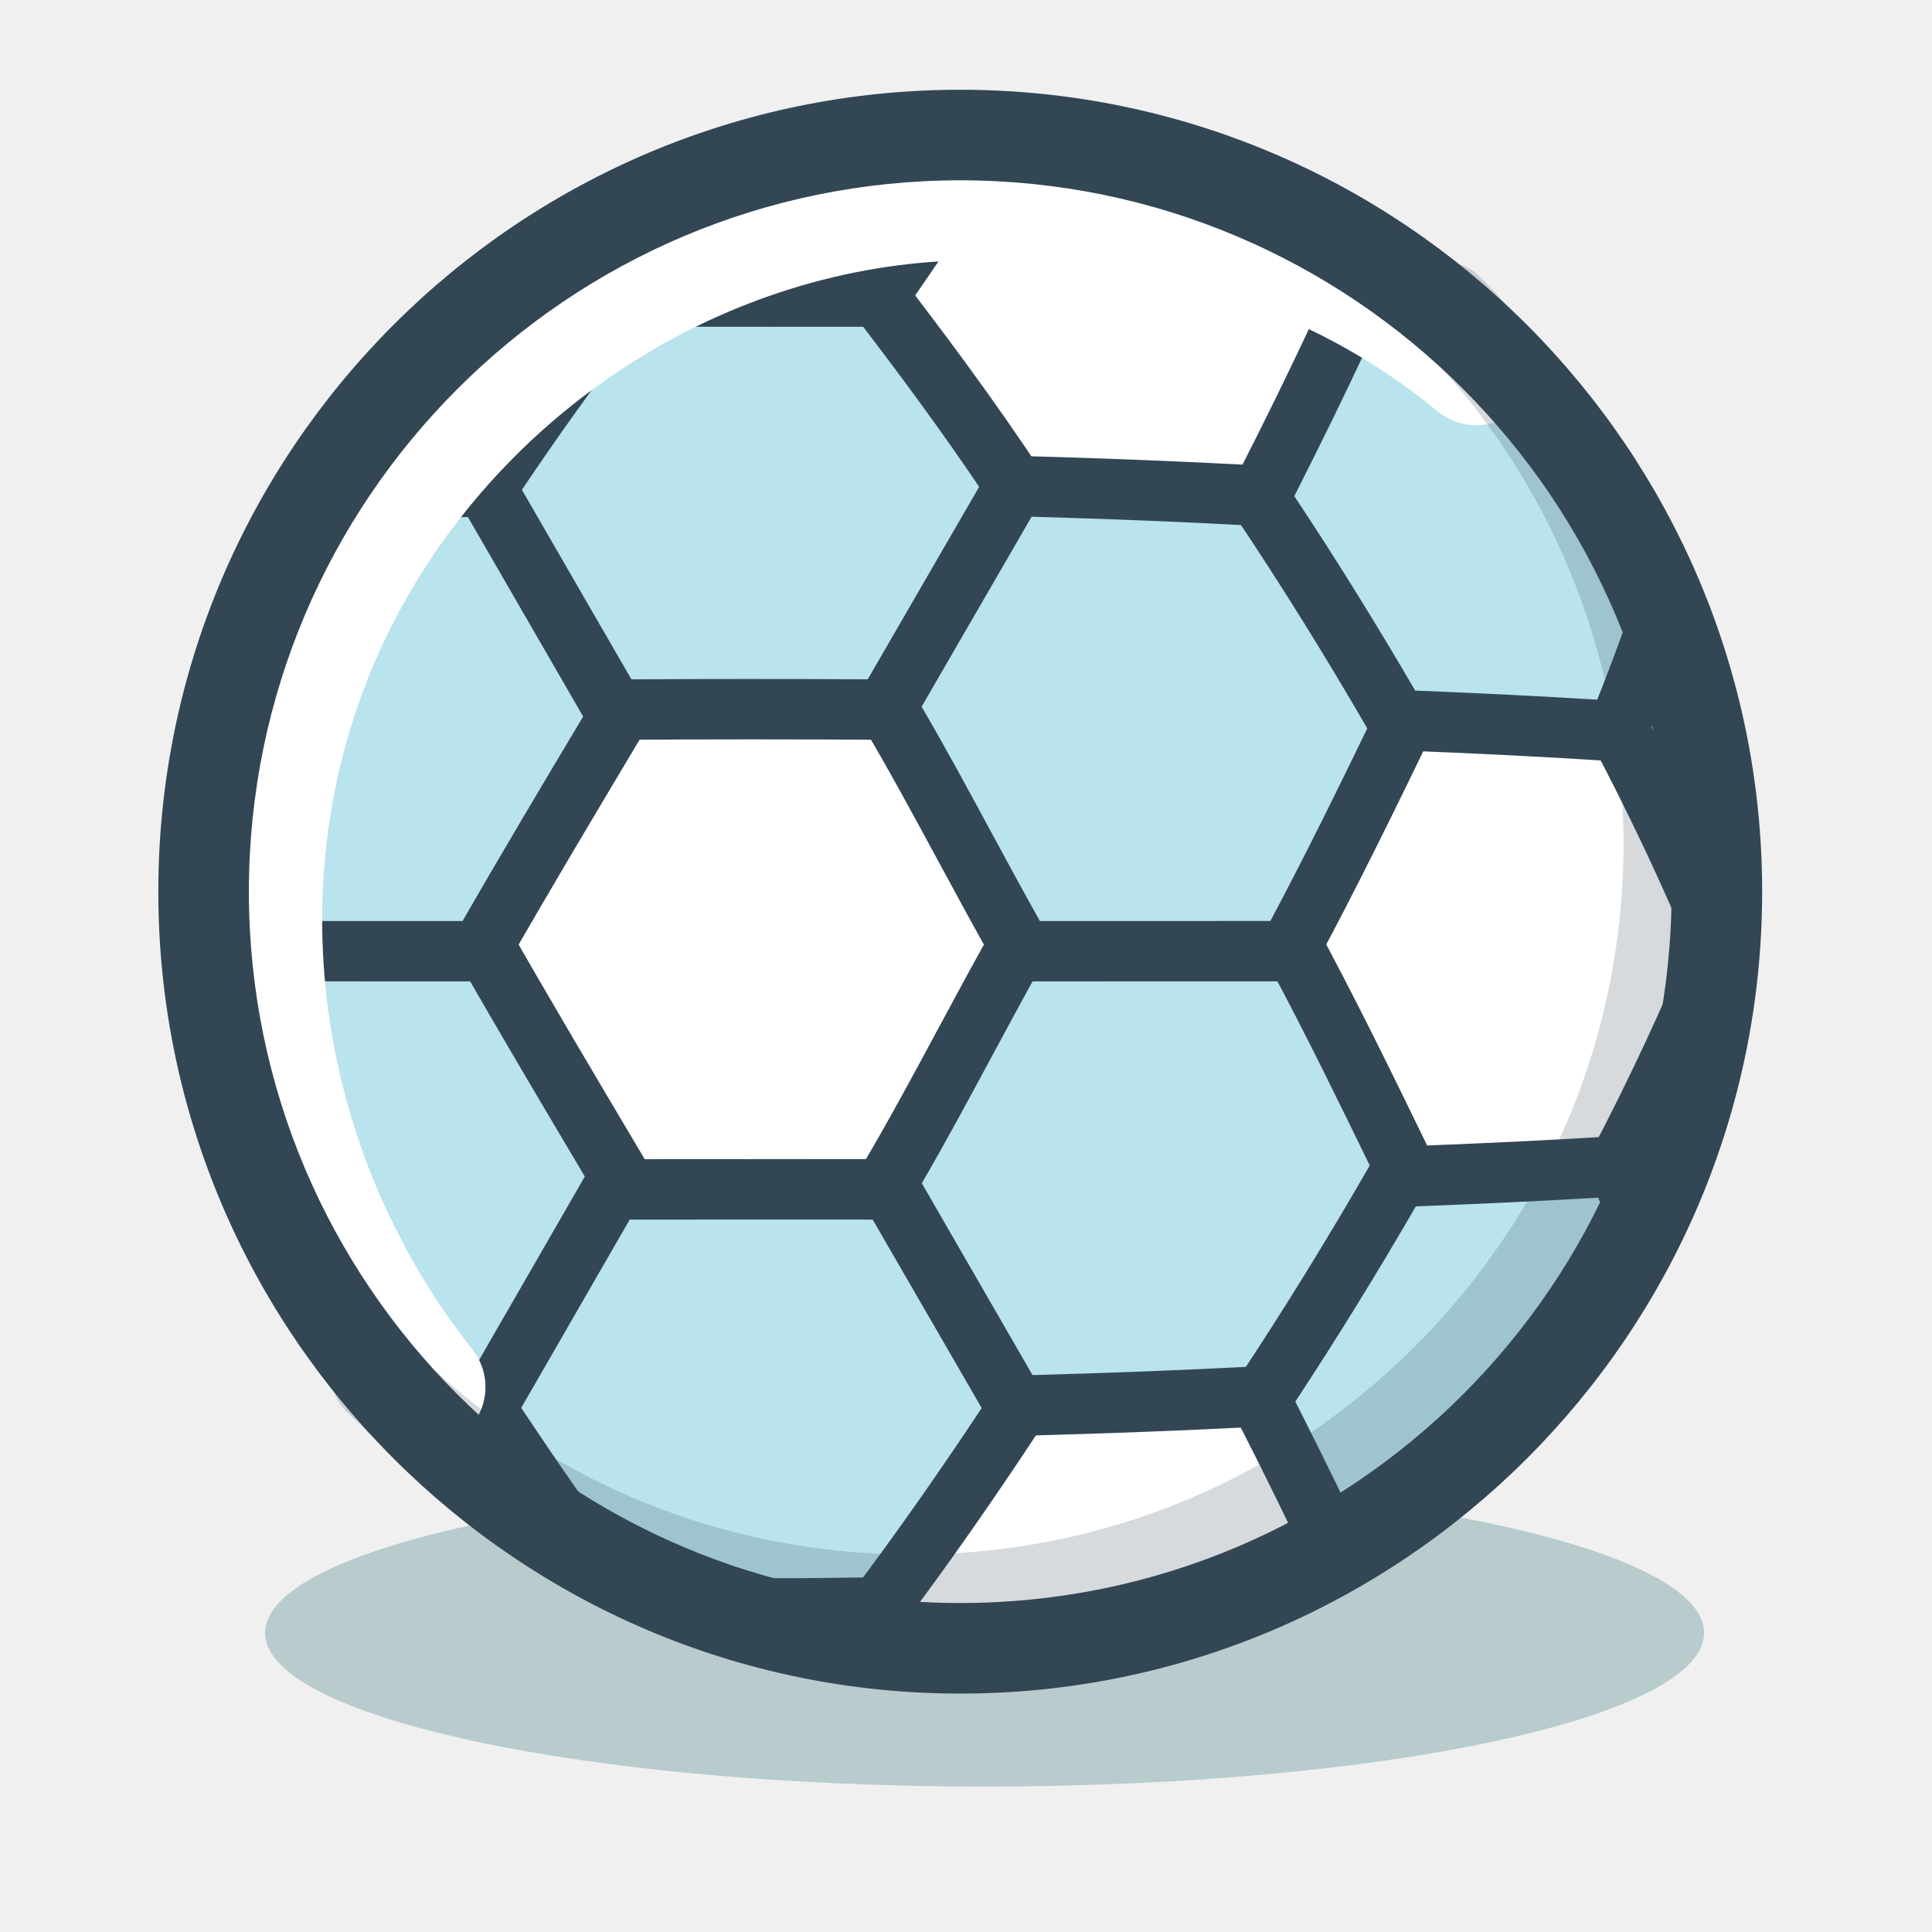
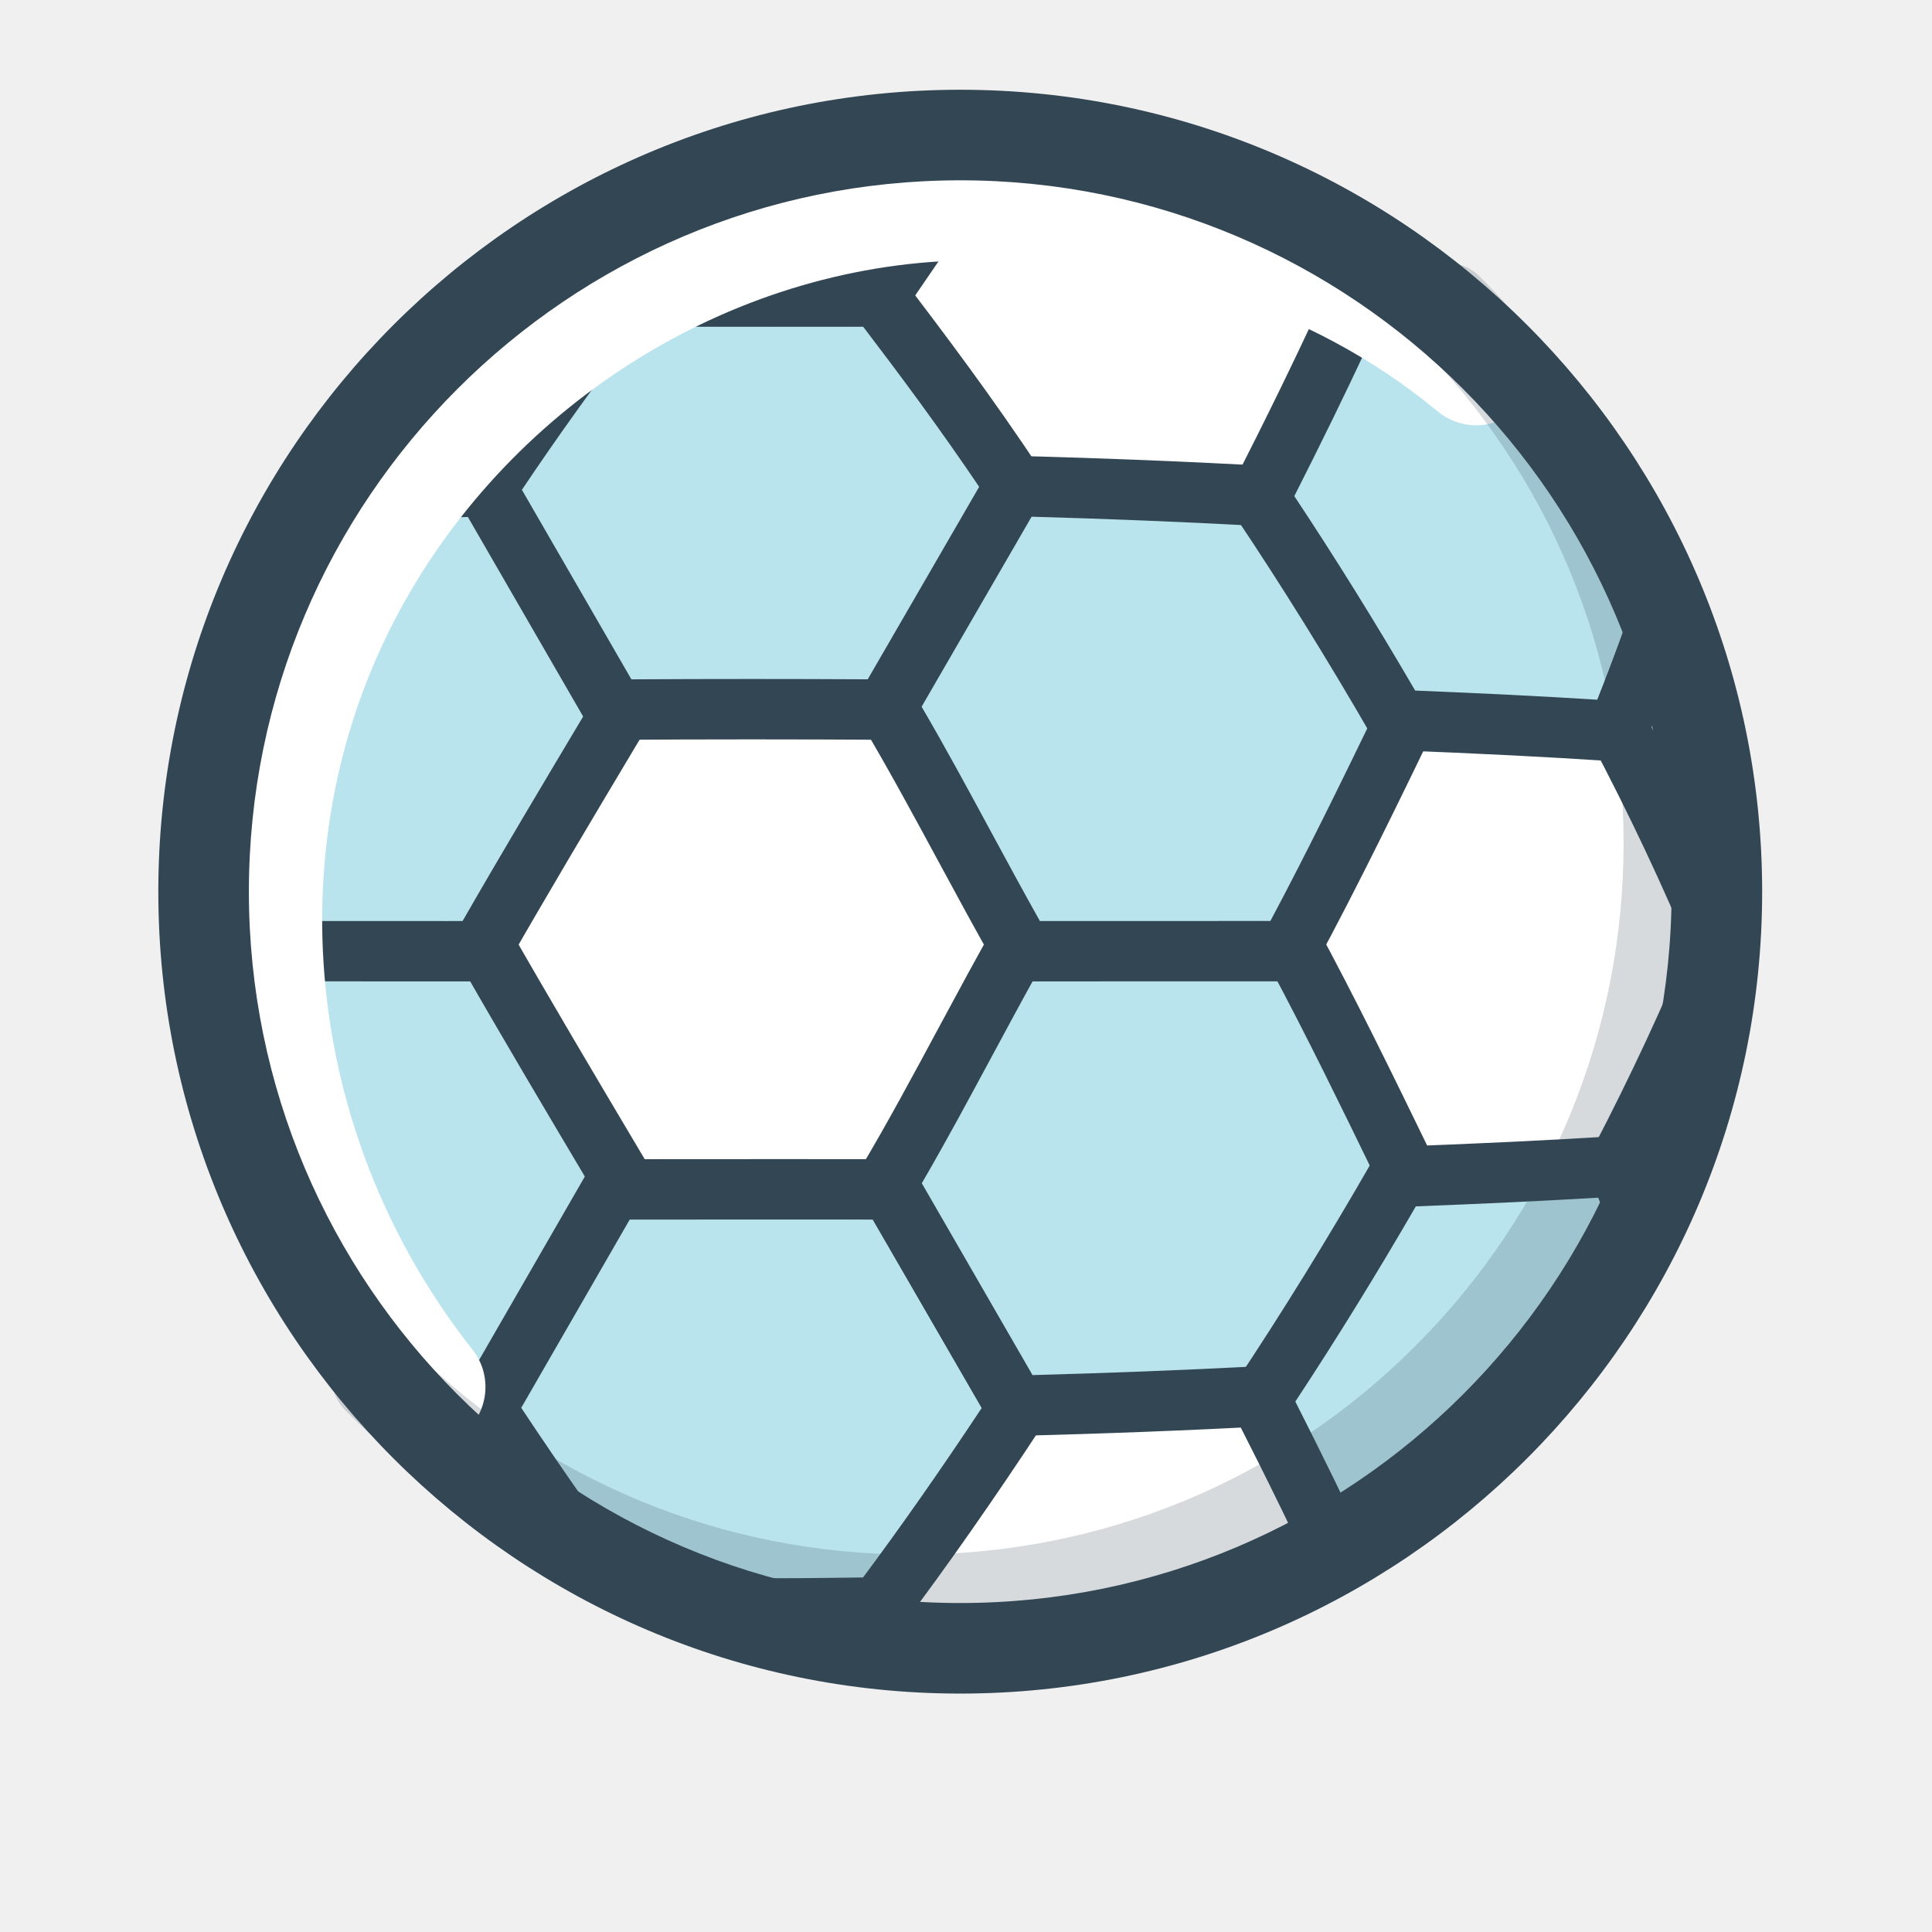
<svg xmlns="http://www.w3.org/2000/svg" xmlns:xlink="http://www.w3.org/1999/xlink" version="1.1" id="Слой_3" x="0px" y="0px" viewBox="0 0 128 128" enable-background="new 0 0 128 128" xml:space="preserve">
  <g>
-     <ellipse fill="#B8CBCD" cx="65.234" cy="108.179" rx="47.667" ry="10.186" />
    <circle fill="#FFFFFF" cx="63.178" cy="58.991" r="48" />
    <g>
      <defs>
        <path id="SVGID_1_" d="M114.726,56.565c1.449,27.092-20.727,49.714-48.285,50.316C39.489,108.68,12.89,86.549,13.491,55.846     c1.028-31.052,27.354-47.7,51.687-45.666C90.329,10.435,114.046,29.042,114.726,56.565z" />
      </defs>
      <clipPath id="SVGID_2_">
        <use xlink:href="#SVGID_1_" overflow="visible" />
      </clipPath>
    </g>
    <g>
      <defs>
        <path id="SVGID_3_" d="M114.726,56.565c1.449,27.092-20.727,49.714-48.285,50.316C39.489,108.68,12.89,86.549,13.491,55.846     c1.028-31.052,27.354-47.7,51.687-45.666C90.329,10.435,114.046,29.042,114.726,56.565z" />
      </defs>
      <clipPath id="SVGID_4_">
        <use xlink:href="#SVGID_3_" overflow="visible" />
      </clipPath>
      <path clip-path="url(#SVGID_4_)" fill="#B9E3ED" d="M-14.896,17.266c-0.043-2.269,0.089-4.189,0.188-5.952    c2.972-2.635,6.434-4.652,10.294-5.687C-0.899,5.466,2.662,5.318,6.26,5.188c-0.475,0.12-0.705,0.684-0.589,1.83    c-3.731,1.703-7.317,4.275-10.65,7.399C-8.678,15.26-12.013,16.209-14.896,17.266z" />
      <path clip-path="url(#SVGID_4_)" fill="#324654" d="M-14.896,19.266c-0.398,0-0.792-0.119-1.13-0.35    c-0.533-0.365-0.857-0.966-0.87-1.612c-0.039-2.096,0.065-3.913,0.157-5.517l0.033-0.585c0.03-0.533,0.271-1.031,0.67-1.385    c3.376-2.993,7.111-5.053,11.104-6.122c0.14-0.037,0.282-0.06,0.426-0.066c3.522-0.161,7.089-0.309,10.693-0.44    c0.999-0.049,1.907,0.703,2.052,1.716c0.095,0.657-0.143,1.292-0.594,1.726c0.003,0.054,0.008,0.115,0.016,0.186    c0.086,0.852-0.38,1.666-1.16,2.021c-3.366,1.537-6.768,3.905-10.112,7.039c-0.26,0.243-0.578,0.412-0.924,0.491    c-3.677,0.837-6.931,1.77-9.672,2.775C-14.431,19.226-14.664,19.266-14.896,19.266z M-12.76,12.274    c-0.04,0.711-0.08,1.434-0.107,2.189c2.103-0.666,4.418-1.294,6.919-1.875c2.212-2.034,4.46-3.768,6.722-5.187    C-0.86,7.47-2.485,7.541-4.101,7.614C-7.173,8.471-10.081,10.037-12.76,12.274z" />
      <path clip-path="url(#SVGID_4_)" fill="#B9E3ED" d="M-3.587,102.892c-3.132-4.025-6.046-8.408-8.658-12.916    c1.155-3.889,2.663-8.171,4.508-12.736c4.368,0.28,9.258,0.519,14.499,0.71c2.886,5.037,5.955,10.02,9.105,14.751    c-2.25,4.436-4.211,8.485-5.811,12.008C5.173,104.204,0.585,103.602-3.587,102.892z" />
      <path clip-path="url(#SVGID_4_)" fill="#324654" d="M10.058,106.708c-0.068,0-0.137-0.004-0.206-0.011    c-5.05-0.521-9.684-1.138-13.774-1.834c-0.492-0.084-0.936-0.349-1.242-0.743c-3.107-3.993-6.071-8.415-8.811-13.142    c-0.275-0.477-0.344-1.045-0.186-1.572c1.194-4.021,2.732-8.367,4.57-12.916c0.322-0.8,1.124-1.313,1.982-1.247    c4.314,0.277,9.174,0.515,14.444,0.707c0.691,0.025,1.318,0.405,1.662,1.005c2.907,5.075,5.947,10,9.035,14.637    c0.399,0.601,0.445,1.37,0.118,2.013c-2.251,4.439-4.193,8.453-5.773,11.931C11.551,106.255,10.835,106.708,10.058,106.708z     M-2.483,101.049c3.421,0.565,7.22,1.074,11.319,1.519c1.353-2.928,2.936-6.191,4.721-9.732c-2.72-4.128-5.398-8.468-7.977-12.929    c-4.308-0.164-8.331-0.359-11.998-0.581c-1.434,3.638-2.663,7.124-3.662,10.394C-7.694,93.768-5.144,97.573-2.483,101.049z" />
      <path clip-path="url(#SVGID_4_)" fill="#324654" d="M-7.737,77.239c-2.528-4.845-4.77-9.688-6.667-14.353    c1.914-4.674,4.176-9.519,6.718-14.357c4.365-0.296,9.251-0.542,14.487-0.746c2.338,4.822,4.951,9.903,7.748,15.066    c-2.809,5.167-5.435,10.259-7.787,15.1C1.52,77.758-3.369,77.519-7.737,77.239z" />
      <path clip-path="url(#SVGID_4_)" fill="#B9E3ED" d="M-7.684,48.474c-1.823-4.545-3.31-8.796-4.444-12.654    c2.629-4.491,5.56-8.846,8.708-12.832c4.164-0.716,8.742-1.324,13.609-1.832c1.579,3.474,3.519,7.476,5.752,11.878    c-3.158,4.703-6.237,9.667-9.138,14.692C1.569,47.93-3.316,48.177-7.684,48.474z" />
      <path clip-path="url(#SVGID_4_)" fill="#324654" d="M-7.685,50.474c-0.812,0-1.55-0.493-1.856-1.255    c-1.82-4.538-3.337-8.856-4.507-12.835c-0.155-0.529-0.086-1.099,0.193-1.575c2.757-4.71,5.739-9.104,8.864-13.061    c0.306-0.388,0.744-0.648,1.23-0.731c4.091-0.703,8.714-1.326,13.74-1.851c0.86-0.079,1.673,0.378,2.028,1.161    c1.561,3.432,3.483,7.402,5.715,11.801c0.328,0.646,0.281,1.419-0.123,2.02c-3.082,4.59-6.132,9.494-9.065,14.577    c-0.344,0.595-0.968,0.972-1.654,0.998c-5.399,0.211-10.254,0.462-14.43,0.745C-7.594,50.472-7.639,50.474-7.685,50.474z     M-9.962,36.084c0.977,3.228,2.185,6.683,3.6,10.298c3.575-0.228,7.596-0.433,11.986-0.611c2.601-4.464,5.288-8.787,8.005-12.877    c-1.763-3.495-3.324-6.713-4.658-9.597C4.888,23.745,1.098,24.26-2.323,24.83C-4.998,28.272-7.563,32.052-9.962,36.084z" />
      <path clip-path="url(#SVGID_4_)" fill="#B9E3ED" d="M-3.42,22.987c-1.02-3.271-1.684-6.055-2.035-8.348    c3.316-3.148,6.892-5.751,10.618-7.492C9,6.577,13.031,6.085,17.201,5.672c0.592,0.993,1.605,2.716,3.017,5.126    c-3.356,2.838-6.738,6.378-10.028,10.358C5.322,21.663,0.744,22.271-3.42,22.987z" />
      <path clip-path="url(#SVGID_4_)" fill="#324654" d="M-3.421,24.987c-0.861,0-1.645-0.558-1.908-1.404    c-1.016-3.255-1.723-6.162-2.103-8.641c-0.1-0.648,0.124-1.302,0.6-1.753c3.64-3.456,7.391-6.099,11.148-7.854    c0.175-0.082,0.361-0.139,0.553-0.167c3.82-0.567,7.903-1.068,12.135-1.487c0.768-0.076,1.519,0.3,1.915,0.967    c0.594,0.995,1.61,2.723,3.024,5.139c0.491,0.839,0.309,1.91-0.434,2.538c-3.14,2.655-6.43,6.055-9.778,10.104    c-0.333,0.403-0.813,0.66-1.333,0.715c-4.94,0.516-9.475,1.126-13.479,1.814C-3.195,24.977-3.309,24.987-3.421,24.987z     M-3.304,15.37c0.295,1.606,0.727,3.398,1.292,5.356c3.416-0.548,7.166-1.042,11.184-1.474c2.876-3.429,5.722-6.405,8.481-8.874    c-0.603-1.028-1.111-1.893-1.521-2.588C12.524,8.165,9.039,8.599,5.75,9.082C2.729,10.531-0.312,12.643-3.304,15.37z" />
      <path clip-path="url(#SVGID_4_)" fill="#B9E3ED" d="M15.941,92.489c-3.149-4.739-6.216-9.729-9.101-14.769    c2.361-4.85,5.381-10.414,8.19-15.582c5.327,0.002,10.761,0.007,16.776,0.004c3.004,5.281,6.444,11.056,9.525,16.243    c-2.978,5.152-5.854,10.133-8.523,14.752C27.017,92.996,21.349,92.78,15.941,92.489z" />
      <path clip-path="url(#SVGID_4_)" fill="#324654" d="M32.809,95.138c-0.017,0-0.032,0-0.049-0.001    c-5.879-0.144-11.574-0.362-16.927-0.65c-0.631-0.034-1.209-0.364-1.559-0.89c-3.118-4.693-6.203-9.7-9.17-14.883    c-0.329-0.574-0.352-1.273-0.063-1.869c2.429-4.987,5.512-10.658,8.232-15.661c0.35-0.645,1.024-1.045,1.757-1.045h0.001    l12.863,0.005l3.911-0.001h0.001c0.719,0,1.383,0.386,1.738,1.011c2.786,4.898,6.014,10.331,8.86,15.123l0.647,1.088    c0.369,0.622,0.374,1.396,0.012,2.022l-8.523,14.752C34.184,94.758,33.522,95.138,32.809,95.138z M17.054,90.545    c4.656,0.241,9.563,0.431,14.618,0.563l7.343-12.709l-0.048-0.08c-2.662-4.481-5.655-9.519-8.32-14.177l-2.751,0.001L16.22,64.14    c-2.378,4.377-4.974,9.179-7.114,13.507C11.688,82.119,14.357,86.45,17.054,90.545z" />
      <path clip-path="url(#SVGID_4_)" fill="#B9E3ED" d="M15.031,63.019C12.24,57.857,9.24,52.367,6.906,47.549    c2.904-5.023,5.984-9.985,9.145-14.682c5.391-0.302,11.041-0.524,16.814-0.671c2.649,4.566,5.514,9.507,8.481,14.634    c-3.081,5.166-6.525,10.906-9.538,16.19C25.791,63.023,20.638,63.013,15.031,63.019z" />
      <path clip-path="url(#SVGID_4_)" fill="#324654" d="M29.591,65.021l-10.42-0.004l-4.138,0.002h-0.002    c-0.734,0-1.41-0.402-1.76-1.049l-0.792-1.464c-2.575-4.759-5.239-9.681-7.373-14.086c-0.289-0.598-0.264-1.299,0.068-1.873    c2.998-5.185,6.099-10.163,9.217-14.797c0.35-0.52,0.922-0.846,1.548-0.881c5.283-0.296,10.961-0.523,16.875-0.673    c0.732-0.029,1.414,0.363,1.78,0.995c2.65,4.567,5.515,9.509,8.482,14.636c0.363,0.628,0.357,1.403-0.014,2.026l-1.068,1.79    c-2.847,4.77-5.791,9.702-8.45,14.366c-0.355,0.624-1.019,1.01-1.736,1.01L29.591,65.021z M19.171,61.018l10.42,0.004l1.057-0.001    c2.522-4.395,5.26-8.98,7.913-13.426l0.466-0.78c-2.537-4.383-4.992-8.617-7.295-12.588c-5.08,0.14-9.972,0.335-14.574,0.583    c-2.697,4.046-5.378,8.351-7.985,12.82c2.014,4.081,4.457,8.596,6.826,12.973l0.225,0.416L19.171,61.018z" />
      <path clip-path="url(#SVGID_4_)" fill="#B9E3ED" d="M41.399,106.489c-2.978-3.938-6.087-8.394-9.215-13.146    c2.652-4.604,5.41-9.396,8.38-14.542c6.142-0.007,12.269-0.008,18.41-0.003c2.97,5.149,5.76,9.944,8.418,14.551    c-3.125,4.755-6.232,9.21-9.203,13.146C52.611,106.594,46.976,106.591,41.399,106.489z" />
      <path clip-path="url(#SVGID_4_)" fill="#324654" d="M49.978,108.567c-2.861,0-5.761-0.026-8.615-0.078    c-0.614-0.012-1.188-0.304-1.559-0.794c-2.911-3.851-6.036-8.31-9.29-13.253c-0.415-0.632-0.439-1.443-0.063-2.098l2.345-4.07    c1.931-3.353,3.931-6.824,6.036-10.474c0.357-0.618,1.017-0.999,1.73-1c3.584-0.004,7.163-0.006,10.743-0.006l7.671,0.003    c0.714,0.001,1.374,0.382,1.73,1.001c1.563,2.71,3.077,5.323,4.548,7.861c1.323,2.284,2.611,4.508,3.87,6.688    c0.378,0.655,0.354,1.467-0.062,2.099c-3.236,4.925-6.358,9.384-9.277,13.253c-0.371,0.49-0.946,0.784-1.561,0.795    C55.505,108.543,52.729,108.567,49.978,108.567z M42.411,104.506c4.913,0.08,9.889,0.082,14.767,0.006    c2.493-3.341,5.133-7.111,7.865-11.233c-1.062-1.836-2.143-3.703-3.249-5.612c-1.29-2.228-2.613-4.512-3.975-6.868l-6.514-0.003    c-3.194,0-6.389,0.001-9.586,0.005c-1.895,3.284-3.704,6.427-5.458,9.471l-1.728,3C37.279,97.407,39.923,101.179,42.411,104.506z" />
      <path clip-path="url(#SVGID_4_)" fill="#B9E3ED" d="M40.681,47.016c-2.963-5.129-5.817-10.071-8.457-14.64    c3.128-4.72,6.151-8.862,9.122-12.744c5.313,0.008,11.509,0.01,16.822,0.003c2.967,3.883,6.061,8.013,9.188,12.733    c-2.646,4.572-5.505,9.517-8.47,14.646C52.838,46.976,46.726,46.975,40.681,47.016z" />
      <path clip-path="url(#SVGID_4_)" fill="#324654" d="M40.681,49.016c-0.714,0-1.374-0.381-1.731-1l-8.457-14.639    c-0.38-0.657-0.355-1.473,0.064-2.105c2.807-4.235,5.731-8.32,9.201-12.856c0.378-0.494,0.965-0.784,1.588-0.784    c0.001,0,0.002,0,0.003,0c3.091,0.005,6.48,0.007,9.821,0.007l6.995-0.004c0.001,0,0.002,0,0.003,0    c0.623,0,1.211,0.29,1.589,0.786c2.758,3.608,5.975,7.874,9.266,12.843c0.42,0.633,0.444,1.449,0.064,2.106l-8.47,14.645    c-0.357,0.618-1.018,0.999-1.731,0.999c-0.004,0-0.009,0-0.013,0c-6.039-0.038-12.142-0.04-18.179,0.002    C40.689,49.016,40.685,49.016,40.681,49.016z M34.577,32.452l7.254,12.556c5.287-0.031,10.616-0.03,15.905-0.001l7.265-12.563    c-2.75-4.084-5.441-7.684-7.822-10.809l-6.009,0.003c-2.989,0-6.017-0.002-8.835-0.006C39.458,25.418,36.961,28.9,34.577,32.452z" />
      <path clip-path="url(#SVGID_4_)" fill="#B9E3ED" d="M41.346,19.632c-2.584-3.779-4.844-7.284-6.835-9.777    c3.043-2.712,5.939-4.677,8.542-5.658C47.561,4.11,52.1,4.107,56.609,4.19c2.588,0.979,5.469,2.939,8.504,5.649    c-2.006,2.495-4.351,6.014-6.945,9.796C52.853,19.642,46.66,19.64,41.346,19.632z" />
      <path clip-path="url(#SVGID_4_)" fill="#324654" d="M51.169,21.639c-3.342,0-6.732-0.002-9.826-0.007    c-0.659-0.001-1.276-0.327-1.648-0.871c-0.652-0.955-1.284-1.892-1.896-2.8c-1.754-2.6-3.41-5.056-4.85-6.858    c-0.663-0.83-0.561-2.034,0.232-2.741c3.33-2.967,6.414-4.998,9.167-6.036c0.214-0.081,0.44-0.124,0.668-0.129    c4.534-0.085,9.098-0.088,13.632-0.006c0.229,0.005,0.456,0.048,0.67,0.129c2.737,1.035,5.809,3.063,9.129,6.027    c0.794,0.709,0.894,1.916,0.227,2.745c-1.638,2.037-3.578,4.879-5.633,7.888l-1.222,1.786c-0.372,0.543-0.988,0.868-1.646,0.869    L51.169,21.639z M42.404,17.633c2.799,0.004,5.801,0.006,8.765,0.006l5.943-0.003l0.624-0.912    c1.636-2.396,3.201-4.688,4.634-6.605c-2.261-1.867-4.326-3.187-6.156-3.935c-4.248-0.074-8.518-0.072-12.766,0.006    c-1.848,0.751-3.927,2.077-6.202,3.952c1.216,1.651,2.514,3.575,3.868,5.583C41.534,16.348,41.965,16.985,42.404,17.633z" />
      <path clip-path="url(#SVGID_4_)" fill="#B9E3ED" d="M67.269,93.132c-2.666-4.618-5.54-9.597-8.512-14.748    c3.082-5.188,5.97-10.961,8.971-16.241c6.008,0.004,12.037-0.007,17.636-0.003c2.808,5.166,5.492,10.726,7.85,15.572    c-2.882,5.036-5.943,10.026-9.091,14.767C78.721,92.769,73.059,92.989,67.269,93.132z" />
      <path clip-path="url(#SVGID_4_)" fill="#324654" d="M67.269,95.132c-0.714,0-1.374-0.38-1.732-1l1.732-1l-1.733,0.998    l-8.511-14.747c-0.361-0.626-0.357-1.398,0.013-2.021c1.746-2.94,3.466-6.136,5.128-9.227c1.245-2.315,2.532-4.709,3.823-6.981    c0.356-0.625,1.02-1.012,1.739-1.012h0.001l2.855,0.001l12.087-0.005l2.693,0.001c0.732,0.001,1.406,0.401,1.756,1.045    c2.666,4.905,5.222,10.162,7.477,14.8l0.415,0.853c0.289,0.595,0.266,1.294-0.063,1.868c-2.978,5.202-6.06,10.208-9.161,14.88    c-0.35,0.526-0.928,0.856-1.559,0.891c-5.427,0.292-11.116,0.513-16.912,0.655C67.303,95.132,67.286,95.132,67.269,95.132z     M61.072,78.393l7.335,12.71c4.99-0.133,9.893-0.323,14.604-0.568c2.684-4.08,5.351-8.411,7.941-12.9    c-2.064-4.244-4.379-9.004-6.782-13.494l-1.498-0.001l-12.087,0.005l-1.688-0.001c-1.079,1.929-2.158,3.937-3.208,5.888    C64.193,72.81,62.653,75.675,61.072,78.393z" />
      <path clip-path="url(#SVGID_4_)" fill="#B9E3ED" d="M67.728,63.02c-3.011-5.283-5.901-11.022-8.984-16.188    c2.964-5.126,5.822-10.065,8.47-14.63c5.77,0.149,11.414,0.374,16.799,0.677c3.158,4.696,6.236,9.657,9.136,14.679    c-2.332,4.815-4.995,10.302-7.785,15.462C79.765,63.012,73.736,63.023,67.728,63.02z" />
      <path clip-path="url(#SVGID_4_)" fill="#324654" d="M69.811,65.02h-2.084c-0.718,0-1.381-0.386-1.736-1.01    c-1.282-2.249-2.559-4.61-3.793-6.894c-1.677-3.103-3.411-6.311-5.172-9.26c-0.371-0.623-0.377-1.398-0.014-2.026    c2.965-5.127,5.823-10.067,8.471-14.633c0.367-0.632,1.053-1.031,1.782-0.995c5.878,0.152,11.55,0.381,16.859,0.679    c0.625,0.035,1.198,0.361,1.547,0.881c3.124,4.646,6.222,9.623,9.209,14.795c0.331,0.574,0.356,1.275,0.067,1.872    c-2.208,4.559-4.955,10.232-7.825,15.541c-0.35,0.646-1.025,1.049-1.76,1.049c-0.001,0-0.002,0-0.003,0l-4.419-0.003L69.811,65.02    z M68.895,61.02l15.271-0.002c2.431-4.558,4.763-9.342,6.719-13.377c-2.6-4.461-5.278-8.766-7.98-12.82    c-4.621-0.25-9.508-0.447-14.559-0.588c-2.301,3.97-4.753,8.205-7.287,12.588c1.594,2.728,3.148,5.604,4.656,8.394    C66.757,57.138,67.825,59.115,68.895,61.02z" />
      <path clip-path="url(#SVGID_4_)" fill="#B9E3ED" d="M64.972,9.713c-3.029-2.688-5.902-4.621-8.48-5.568    c1.922-0.871,3.455-0.797,4.515,0.312c3.737,0.033,7.465,0.084,11.172,0.15c3.39-0.797,6.953-0.37,10.531,1.007    c-0.587,0.967-1.596,2.67-3,5.061C74.949,10.246,70.006,9.925,64.972,9.713z" />
      <path clip-path="url(#SVGID_4_)" fill="#324654" d="M79.71,12.674c-0.061,0-0.12-0.003-0.18-0.008    c-4.699-0.423-9.626-0.744-14.642-0.955c-0.46-0.019-0.9-0.196-1.243-0.502c-2.943-2.611-5.582-4.357-7.843-5.188    c-0.763-0.279-1.279-0.992-1.31-1.804c-0.029-0.811,0.434-1.56,1.174-1.895c2.375-1.078,4.499-1.004,6.085,0.14    c3.418,0.032,6.828,0.079,10.221,0.14c3.574-0.782,7.46-0.392,11.456,1.145c0.553,0.213,0.982,0.659,1.174,1.22    c0.191,0.562,0.125,1.178-0.183,1.685c-0.584,0.962-1.588,2.656-2.985,5.035C81.072,12.302,80.414,12.674,79.71,12.674z     M65.76,7.745c4.391,0.194,8.709,0.472,12.865,0.826c0.398-0.677,0.759-1.286,1.079-1.827c-2.5-0.642-4.875-0.708-7.068-0.19    c-0.162,0.038-0.315,0.054-0.494,0.053c-2.623-0.047-5.257-0.087-7.896-0.117C64.743,6.885,65.249,7.304,65.76,7.745z" />
      <path clip-path="url(#SVGID_4_)" fill="#B9E3ED" d="M89.377,104.759c-1.623-3.533-3.602-7.59-5.868-12.032    c3.15-4.734,6.223-9.72,9.116-14.76c5.262-0.191,10.177-0.426,14.579-0.702c1.864,4.574,3.396,8.867,4.577,12.77    c-2.623,4.515-5.55,8.902-8.685,12.93C98.894,103.667,94.278,104.264,89.377,104.759z" />
      <path clip-path="url(#SVGID_4_)" fill="#324654" d="M89.376,106.759c-0.774,0-1.488-0.45-1.816-1.165    c-1.612-3.511-3.575-7.534-5.832-11.958c-0.329-0.645-0.284-1.415,0.116-2.018c3.082-4.631,6.126-9.56,9.047-14.647    c0.344-0.599,0.972-0.978,1.662-1.003c5.338-0.194,10.226-0.43,14.526-0.699c0.855-0.055,1.653,0.446,1.978,1.241    c1.857,4.558,3.418,8.913,4.639,12.944c0.161,0.531,0.094,1.105-0.185,1.585c-2.741,4.717-5.714,9.143-8.837,13.153    c-0.308,0.396-0.754,0.661-1.248,0.744c-4.134,0.691-8.793,1.302-13.848,1.813C89.511,106.756,89.443,106.759,89.376,106.759z     M85.819,92.858c1.794,3.537,3.394,6.812,4.772,9.764c4.115-0.438,7.94-0.942,11.402-1.504c2.674-3.489,5.231-7.296,7.617-11.337    c-1.021-3.283-2.271-6.782-3.724-10.433c-3.667,0.218-7.72,0.41-12.083,0.576C91.216,84.393,88.535,88.735,85.819,92.858z" />
      <path clip-path="url(#SVGID_4_)" fill="#B9E3ED" d="M92.581,47.709c-2.904-5.029-5.985-9.998-9.144-14.702    c2.248-4.407,4.207-8.423,5.807-11.902c4.889,0.499,9.491,1.101,13.685,1.81c3.153,3.988,6.094,8.347,8.737,12.844    c-1.162,3.87-2.671,8.135-4.518,12.689C102.748,48.155,97.838,47.909,92.581,47.709z" />
      <path clip-path="url(#SVGID_4_)" fill="#324654" d="M107.149,50.447c-0.045,0-0.089-0.001-0.134-0.004    c-4.288-0.285-9.17-0.532-14.511-0.735c-0.687-0.026-1.313-0.403-1.656-0.999c-2.944-5.099-5.996-10.007-9.071-14.587    c-0.405-0.603-0.451-1.378-0.121-2.024c2.238-4.388,4.18-8.367,5.771-11.828c0.357-0.777,1.17-1.254,2.02-1.154    c5.023,0.513,9.67,1.127,13.815,1.827c0.488,0.082,0.929,0.343,1.236,0.731c3.128,3.956,6.119,8.354,8.893,13.07    c0.281,0.48,0.351,1.056,0.19,1.589c-1.206,4.018-2.747,8.346-4.579,12.866C108.694,49.957,107.959,50.447,107.149,50.447z     M93.759,45.753c4.364,0.174,8.413,0.376,12.072,0.605c1.429-3.61,2.658-7.078,3.665-10.34c-2.411-4.036-4.984-7.817-7.662-11.259    c-3.468-0.568-7.285-1.077-11.377-1.518c-1.357,2.905-2.936,6.134-4.706,9.628C88.462,36.952,91.15,41.277,93.759,45.753z" />
      <path clip-path="url(#SVGID_4_)" fill="#B9E3ED" d="M89.244,21.104c-3.287-3.981-6.664-7.522-10.013-10.356    c1.434-2.412,2.474-4.14,3.089-5.125c4.182,0.405,8.225,0.891,12.077,1.458c3.726,1.73,7.307,4.319,10.632,7.463    c-0.371,2.298-1.057,5.087-2.101,8.369C98.735,22.206,94.135,21.603,89.244,21.104z" />
      <path clip-path="url(#SVGID_4_)" fill="#324654" d="M102.93,24.914c-0.11,0-0.222-0.009-0.334-0.028    c-4.062-0.686-8.622-1.288-13.555-1.792c-0.523-0.053-1.004-0.31-1.339-0.716c-3.349-4.055-6.634-7.454-9.763-10.102    c-0.746-0.631-0.927-1.708-0.428-2.548c1.444-2.43,2.492-4.17,3.112-5.163c0.401-0.642,1.113-1.015,1.89-0.931    c4.258,0.412,8.354,0.907,12.175,1.47c0.191,0.028,0.376,0.083,0.551,0.164c3.766,1.748,7.522,4.381,11.164,7.824    c0.481,0.455,0.706,1.118,0.601,1.772c-0.4,2.476-1.13,5.388-2.169,8.656C104.567,24.361,103.787,24.914,102.93,24.914z     M90.261,19.199c4.026,0.423,7.806,0.913,11.269,1.46c0.583-1.972,1.031-3.775,1.341-5.388c-2.991-2.713-6.032-4.813-9.056-6.254    c-3.3-0.481-6.807-0.91-10.446-1.28c-0.422,0.694-0.945,1.563-1.564,2.601C84.553,12.8,87.39,15.772,90.261,19.199z" />
      <path clip-path="url(#SVGID_4_)" fill="#B9E3ED" d="M111.881,89.823c-1.182-3.907-2.717-8.206-4.585-12.787    c2.532-4.852,4.784-9.7,6.692-14.37c3.85,0.013,7.078,0.028,9.494,0.047c1.222,4.295,2.057,8.368,2.555,12.116    c-1.102,4.213-2.638,8.578-4.588,12.903C118.929,88.518,115.684,89.214,111.881,89.823z" />
      <path clip-path="url(#SVGID_4_)" fill="#324654" d="M111.879,91.823c-0.868,0-1.654-0.566-1.912-1.421    c-1.182-3.905-2.703-8.148-4.522-12.611c-0.223-0.544-0.193-1.159,0.078-1.681c2.479-4.749,4.705-9.527,6.614-14.201    c0.308-0.752,1.039-1.243,1.851-1.243c0.002,0,0.004,0,0.007,0c3.852,0.013,7.084,0.028,9.503,0.047    c0.888,0.007,1.665,0.599,1.908,1.453c1.202,4.229,2.082,8.4,2.613,12.399c0.034,0.258,0.019,0.519-0.048,0.77    c-1.154,4.417-2.735,8.865-4.699,13.22c-0.235,0.521-0.683,0.917-1.229,1.087c-2.536,0.79-5.85,1.516-9.847,2.156    C112.091,91.815,111.984,91.823,111.879,91.823z M109.495,77.14c1.462,3.638,2.729,7.132,3.777,10.422    c2.623-0.46,4.875-0.957,6.724-1.483c1.646-3.759,2.991-7.579,4.006-11.375c-0.448-3.234-1.135-6.591-2.046-10.001    c-1.867-0.012-4.099-0.022-6.633-0.031C113.6,68.788,111.643,72.973,109.495,77.14z" />
      <path clip-path="url(#SVGID_4_)" fill="#B9E3ED" d="M113.988,62.666c-1.937-4.685-4.218-9.536-6.774-14.379    c1.837-4.548,3.34-8.804,4.493-12.666c3.797,0.631,7.044,1.35,9.573,2.161c1.983,4.308,3.551,8.671,4.682,12.89    c-0.478,3.716-1.285,7.761-2.479,12.041C121.065,62.694,117.837,62.68,113.988,62.666z" />
      <path clip-path="url(#SVGID_4_)" fill="#324654" d="M123.482,64.713c-0.005,0-0.01,0-0.016,0    c-2.415-0.019-5.641-0.033-9.485-0.047c-0.807-0.003-1.533-0.49-1.842-1.235c-1.935-4.683-4.188-9.463-6.694-14.21    c-0.275-0.521-0.307-1.137-0.086-1.683c1.786-4.423,3.277-8.625,4.432-12.489c0.288-0.966,1.259-1.563,2.244-1.4    c4.001,0.664,7.316,1.415,9.857,2.23c0.533,0.171,0.971,0.559,1.205,1.068c1.997,4.338,3.61,8.781,4.797,13.208    c0.067,0.252,0.085,0.514,0.052,0.772c-0.511,3.977-1.364,8.122-2.536,12.323C125.167,64.115,124.379,64.713,123.482,64.713z     M115.321,60.671c2.532,0.01,4.763,0.02,6.633,0.031c0.882-3.372,1.544-6.692,1.973-9.894c-1.043-3.808-2.418-7.63-4.096-11.379    c-1.848-0.543-4.103-1.058-6.729-1.536c-1.023,3.244-2.26,6.692-3.688,10.281C111.589,52.347,113.571,56.54,115.321,60.671z" />
      <path clip-path="url(#SVGID_4_)" fill="#324654" d="M111.697,35.572c-2.645-4.489-5.59-8.839-8.744-12.816    c1.034-3.267,1.71-6.039,2.07-8.323c3.693,0.843,7.024,1.795,9.902,2.852c2.836,3.328,5.266,7.098,7.22,11.041    c-0.078,2.79-0.324,5.914-0.875,9.409C118.742,36.925,115.495,36.204,111.697,35.572z" />
      <path clip-path="url(#SVGID_4_)" fill="#B9E3ED" d="M105.023,14.433c-3.329-3.129-6.912-5.702-10.645-7.408    c0.118-1.145-0.114-1.712-0.588-1.832c3.598,0.131,7.156,0.278,10.672,0.44c3.856,1.036,7.317,3.057,10.283,5.694    c0.096,1.765,0.225,3.688,0.18,5.958C112.048,16.227,108.716,15.277,105.023,14.433z" />
      <path clip-path="url(#SVGID_4_)" fill="#324654" d="M114.926,19.285c-0.232,0-0.467-0.04-0.69-0.123    c-2.722-1.001-5.972-1.937-9.658-2.78c-0.346-0.079-0.665-0.249-0.924-0.492c-3.336-3.135-6.735-5.506-10.105-7.046    c-0.78-0.357-1.246-1.171-1.158-2.024c0.007-0.07,0.012-0.132,0.015-0.185c-0.449-0.433-0.688-1.067-0.593-1.726    c0.146-1.012,1.041-1.768,2.052-1.715c3.605,0.132,7.17,0.279,10.692,0.441c0.144,0.007,0.288,0.029,0.427,0.066    c3.993,1.073,7.726,3.136,11.094,6.132c0.398,0.354,0.639,0.854,0.668,1.386l0.033,0.596c0.089,1.603,0.19,3.419,0.149,5.511    c-0.013,0.646-0.338,1.247-0.872,1.611C115.717,19.167,115.323,19.285,114.926,19.285z M105.995,12.604    c2.501,0.584,4.813,1.213,6.906,1.877c-0.026-0.758-0.065-1.483-0.105-2.196c-2.672-2.239-5.576-3.807-8.647-4.665    c-1.617-0.074-3.243-0.146-4.879-0.213C101.534,8.829,103.783,10.566,105.995,12.604z" />
      <path clip-path="url(#SVGID_4_)" fill="#B9E3ED" d="M122.111,97.56c-0.102-2.836-0.385-6.01-0.974-9.557    c1.984-4.331,3.563-8.706,4.706-12.937c1.671-0.469,2.461-0.986,2.202-1.556c-0.287,3.209-0.826,6.085-1.39,8.688    c0.392,3.753,0.227,7.698-0.537,11.616C125.558,95.182,124.175,96.429,122.111,97.56z" />
      <path clip-path="url(#SVGID_4_)" fill="#324654" d="M122.111,99.56c-0.341,0-0.682-0.087-0.988-0.261    c-0.604-0.343-0.985-0.975-1.011-1.668c-0.11-3.081-0.42-6.123-0.947-9.301c-0.065-0.394-0.012-0.798,0.154-1.16    c1.913-4.176,3.459-8.424,4.594-12.625c0.183-0.681,0.712-1.214,1.391-1.404c0.388-0.108,0.661-0.204,0.851-0.278    c0.232-0.681,0.822-1.198,1.556-1.323c0.897-0.157,1.781,0.317,2.156,1.145c0.274,0.603,0.302,1.253,0.09,1.854    c-0.317,3.038-0.838,5.716-1.278,7.774c0.377,3.924,0.178,7.921-0.596,11.886c-0.025,0.129-0.063,0.256-0.113,0.378    c-0.733,1.783-2.335,3.332-4.896,4.737C122.773,99.478,122.442,99.56,122.111,99.56z M123.209,88.28    c0.291,1.838,0.514,3.638,0.669,5.43c0.143-0.184,0.246-0.351,0.321-0.501c0.551-2.918,0.76-5.851,0.623-8.748    C124.317,85.738,123.779,87.013,123.209,88.28z" />
      <path clip-path="url(#SVGID_4_)" fill="#324654" d="M125.844,75.067c-0.523-3.76-1.382-7.845-2.631-12.154    c1.231-4.298,2.075-8.366,2.583-12.107c1.675,0.49,2.475,1.033,2.226,1.628c0.046,3.789-0.37,7.341-1.108,10.559    c0.741,3.204,1.165,6.74,1.133,10.52C128.305,74.081,127.514,74.598,125.844,75.067z" />
      <path clip-path="url(#SVGID_4_)" fill="#B9E3ED" d="M-4.414,120.83c-3.86-1.034-7.321-3.052-10.294-5.687    c-0.099-1.762-0.229-3.683-0.188-5.951c2.884,1.056,6.219,2.005,9.916,2.847c3.333,3.126,6.918,5.695,10.65,7.4    c-0.117,1.146,0.114,1.709,0.589,1.83C2.662,121.139-0.899,120.992-4.414,120.83z" />
      <path clip-path="url(#SVGID_4_)" fill="#324654" d="M6.261,123.269c-0.024,0-0.049,0-0.073-0.001    c-3.604-0.132-7.173-0.278-10.693-0.44c-0.144-0.007-0.287-0.029-0.426-0.066c-3.99-1.068-7.727-3.129-11.103-6.121    c-0.399-0.354-0.641-0.853-0.671-1.386l-0.032-0.567c-0.092-1.608-0.196-3.431-0.158-5.532c0.013-0.646,0.336-1.247,0.869-1.612    c0.534-0.365,1.211-0.451,1.818-0.229c2.745,1.005,5.999,1.938,9.673,2.774c0.346,0.079,0.665,0.248,0.924,0.491    c3.338,3.131,6.74,5.499,10.113,7.04c0.78,0.356,1.246,1.17,1.158,2.022c-0.006,0.063-0.011,0.118-0.014,0.167    c0.39,0.365,0.633,0.884,0.633,1.46c0,1.104-0.895,2-2,2C6.272,123.268,6.266,123.268,6.261,123.269z M-4.101,118.843    c1.615,0.074,3.24,0.145,4.874,0.212c-2.264-1.42-4.512-3.153-6.723-5.187c-2.498-0.581-4.813-1.208-6.918-1.874    c0.027,0.755,0.067,1.478,0.107,2.188C-10.08,116.421-7.171,117.986-4.101,118.843z" />
      <path clip-path="url(#SVGID_4_)" fill="#B9E3ED" d="M5.653,119.381c-3.727-1.725-7.31-4.314-10.64-7.454    c0.37-2.297,1.055-5.085,2.098-8.367c4.2,0.708,8.807,1.31,13.7,1.806c3.29,3.979,6.667,7.517,10.015,10.348    c-1.434,2.413-2.478,4.139-3.093,5.124C13.55,120.433,9.506,119.945,5.653,119.381z" />
      <path clip-path="url(#SVGID_4_)" fill="#324654" d="M17.733,122.837c-0.063,0-0.128-0.003-0.192-0.009    c-4.208-0.407-8.305-0.901-12.178-1.469c-0.19-0.027-0.376-0.083-0.551-0.164c-3.76-1.74-7.519-4.37-11.171-7.814    c-0.482-0.455-0.708-1.119-0.603-1.773c0.398-2.475,1.128-5.386,2.166-8.654c0.302-0.95,1.261-1.53,2.238-1.367    c4.073,0.688,8.639,1.289,13.57,1.788c0.523,0.054,1.004,0.311,1.339,0.716c3.354,4.055,6.639,7.451,9.765,10.095    c0.747,0.631,0.928,1.709,0.428,2.55c-1.444,2.431-2.495,4.168-3.115,5.161C19.062,122.484,18.419,122.837,17.733,122.837z     M6.234,117.444c3.341,0.485,6.85,0.914,10.452,1.279c0.423-0.693,0.946-1.563,1.566-2.6c-2.746-2.459-5.583-5.428-8.457-8.853    c-4.027-0.421-7.812-0.909-11.284-1.457c-0.582,1.971-1.03,3.773-1.339,5.384C0.172,113.911,3.216,116.009,6.234,117.444z" />
      <path clip-path="url(#SVGID_4_)" fill="#B9E3ED" d="M27.875,121.853c-3.39,0.796-6.953,0.369-10.53-1.007    c0.587-0.967,1.597-2.667,3.002-5.057c4.763,0.426,9.707,0.746,14.741,0.957c3.027,2.686,5.898,4.617,8.475,5.567    c-1.923,0.869-3.458,0.795-4.515-0.312C35.311,121.969,31.584,121.92,27.875,121.853z" />
      <path clip-path="url(#SVGID_4_)" fill="#324654" d="M41.206,124.906c-1.083,0-2.071-0.312-2.902-0.91    c-3.419-0.033-6.828-0.078-10.223-0.139c-3.576,0.78-7.461,0.392-11.454-1.145c-0.554-0.212-0.983-0.659-1.175-1.22    c-0.191-0.562-0.125-1.178,0.183-1.685c0.584-0.962,1.589-2.654,2.988-5.032c0.392-0.665,1.128-1.04,1.901-0.979    c4.71,0.421,9.638,0.741,14.647,0.951c0.46,0.02,0.898,0.196,1.243,0.502c2.939,2.607,5.577,4.353,7.84,5.187    c0.762,0.281,1.278,0.994,1.308,1.806c0.028,0.812-0.436,1.56-1.175,1.894C43.258,124.647,42.187,124.906,41.206,124.906z     M20.351,119.716c2.499,0.644,4.872,0.707,7.066,0.19c0.161-0.038,0.314-0.056,0.493-0.053c2.626,0.047,5.261,0.086,7.902,0.116    c-0.498-0.396-1.003-0.813-1.514-1.255c-4.386-0.192-8.705-0.469-12.87-0.823C21.031,118.567,20.672,119.176,20.351,119.716z" />
      <path clip-path="url(#SVGID_4_)" fill="#B9E3ED" d="M43.443,122.268c-2.586-0.978-5.464-2.938-8.496-5.647    c2.009-2.492,4.367-5.724,6.964-9.51c5.559,0.1,11.174,0.094,16.729-0.011c2.581,3.779,4.92,7.009,6.909,9.501    c-3.047,2.713-5.943,4.677-8.55,5.66C52.492,122.347,47.954,122.35,43.443,122.268z" />
      <path clip-path="url(#SVGID_4_)" fill="#324654" d="M50.025,124.327c-2.208,0-4.416-0.02-6.618-0.06    c-0.229-0.005-0.456-0.048-0.671-0.129c-2.734-1.034-5.804-3.062-9.122-6.027c-0.794-0.71-0.893-1.917-0.225-2.746    c1.934-2.398,4.246-5.557,6.872-9.386c0.373-0.545,0.991-0.869,1.649-0.869c0.012,0,0.023,0,0.036,0    c5.447,0.099,11.089,0.095,16.655-0.011c0.65,0.012,1.31,0.315,1.689,0.872c2.624,3.843,4.919,6.999,6.821,9.381    c0.663,0.831,0.561,2.035-0.233,2.742c-3.332,2.967-6.419,4.998-9.174,6.037c-0.214,0.081-0.439,0.124-0.668,0.129    C54.712,124.305,52.352,124.327,50.025,124.327z M43.839,120.274c4.249,0.073,8.521,0.072,12.766-0.007    c1.845-0.751,3.922-2.072,6.193-3.941c-1.54-2.011-3.281-4.425-5.198-7.208c-4.904,0.081-9.834,0.085-14.649,0.01    c-1.926,2.783-3.683,5.203-5.246,7.226C39.958,118.215,42.014,119.529,43.839,120.274z" />
      <path clip-path="url(#SVGID_4_)" fill="#B9E3ED" d="M61.006,122.002c-1.059,1.107-2.593,1.182-4.515,0.312    c2.577-0.95,5.452-2.881,8.48-5.569c5.034-0.212,9.979-0.533,14.737-0.96c1.405,2.391,2.412,4.092,3,5.06    c-3.578,1.378-7.142,1.804-10.531,1.008C68.469,121.918,64.743,121.968,61.006,122.002z" />
      <path clip-path="url(#SVGID_4_)" fill="#324654" d="M58.847,124.906c-0.981,0-2.052-0.259-3.182-0.771    c-0.739-0.335-1.203-1.083-1.174-1.895c0.029-0.811,0.546-1.523,1.308-1.805c2.27-0.837,4.909-2.582,7.844-5.188    c0.345-0.306,0.784-0.482,1.244-0.502c5.012-0.211,9.938-0.532,14.642-0.954c0.767-0.063,1.512,0.313,1.903,0.979    c1.397,2.379,2.399,4.072,2.984,5.035c0.308,0.506,0.375,1.123,0.184,1.684c-0.19,0.561-0.621,1.008-1.174,1.221    c-3.991,1.538-7.878,1.927-11.456,1.146c-3.395,0.061-6.803,0.106-10.221,0.14C60.919,124.594,59.931,124.906,58.847,124.906z     M72.178,119.852c0.154,0,0.308,0.018,0.457,0.053c2.196,0.515,4.571,0.451,7.069-0.19c-0.32-0.541-0.68-1.15-1.079-1.827    c-4.16,0.354-8.479,0.632-12.864,0.825c-0.512,0.441-1.017,0.86-1.516,1.256c2.64-0.03,5.272-0.069,7.896-0.116    C72.154,119.852,72.166,119.852,72.178,119.852z" />
      <path clip-path="url(#SVGID_4_)" fill="#B9E3ED" d="M82.851,120.781c-0.591-0.992-1.605-2.716-3.013-5.127    c3.359-2.84,6.739-6.383,10.025-10.366c4.865-0.508,9.439-1.117,13.597-1.835c1.021,3.272,1.684,6.054,2.036,8.35    c-3.312,3.152-6.885,5.756-10.611,7.502C91.053,119.875,87.021,120.369,82.851,120.781z" />
      <path clip-path="url(#SVGID_4_)" fill="#324654" d="M82.851,122.781c-0.699,0-1.354-0.367-1.718-0.977    c-0.592-0.995-1.61-2.724-3.021-5.143c-0.489-0.839-0.306-1.908,0.437-2.535c3.141-2.654,6.429-6.057,9.773-10.111    c0.334-0.405,0.813-0.662,1.335-0.717c4.936-0.515,9.465-1.126,13.465-1.816c0.987-0.171,1.951,0.418,2.249,1.375    c1.016,3.256,1.724,6.164,2.104,8.642c0.1,0.646-0.124,1.301-0.598,1.752c-3.629,3.455-7.378,6.102-11.142,7.865    c-0.176,0.082-0.362,0.138-0.555,0.167c-3.847,0.572-7.929,1.073-12.132,1.488C82.982,122.778,82.916,122.781,82.851,122.781z     M82.401,116.075c0.603,1.029,1.11,1.894,1.52,2.588c3.585-0.372,7.068-0.806,10.377-1.293c3.025-1.455,6.063-3.569,9.048-6.296    c-0.295-1.606-0.728-3.4-1.293-5.358c-3.412,0.55-7.157,1.045-11.17,1.476C88.009,110.625,85.163,113.605,82.401,116.075z" />
      <path clip-path="url(#SVGID_4_)" fill="#B9E3ED" d="M93.791,121.266c0.474-0.121,0.705-0.687,0.588-1.832    c3.733-1.707,7.315-4.28,10.645-7.409c3.692-0.844,7.024-1.794,9.902-2.852c0.045,2.271-0.084,4.192-0.18,5.956    c-2.967,2.64-6.426,4.66-10.283,5.695C100.947,120.986,97.388,121.134,93.791,121.266z" />
      <path clip-path="url(#SVGID_4_)" fill="#324654" d="M93.79,123.266c-0.989,0-1.836-0.728-1.979-1.714    c-0.095-0.658,0.143-1.294,0.593-1.728c-0.003-0.055-0.008-0.116-0.015-0.188c-0.088-0.853,0.378-1.666,1.157-2.022    c3.37-1.54,6.771-3.911,10.106-7.047c0.259-0.243,0.578-0.413,0.925-0.493c3.677-0.84,6.926-1.774,9.658-2.778    c0.606-0.225,1.283-0.139,1.817,0.226c0.534,0.365,0.859,0.965,0.872,1.612c0.041,2.092-0.061,3.906-0.149,5.507l-0.033,0.597    c-0.029,0.532-0.269,1.031-0.668,1.386c-3.369,2.998-7.103,5.062-11.094,6.133c-0.14,0.037-0.282,0.06-0.427,0.067    c-3.522,0.162-7.086,0.309-10.691,0.442C93.84,123.266,93.814,123.266,93.79,123.266z M105.994,113.852    c-2.211,2.038-4.459,3.775-6.724,5.197c1.635-0.067,3.262-0.139,4.879-0.213c3.069-0.857,5.974-2.425,8.646-4.666    c0.04-0.712,0.079-1.438,0.105-2.194C110.804,112.642,108.492,113.269,105.994,113.852z" />
      <path clip-path="url(#SVGID_4_)" fill="#324654" d="M105.023,112.024c-0.361-2.283-1.036-5.057-2.07-8.323    c3.154-3.978,6.099-8.326,8.744-12.815c3.798-0.633,7.046-1.354,9.573-2.166c0.551,3.499,0.798,6.62,0.875,9.411    c-1.954,3.944-4.383,7.713-7.22,11.042C112.047,110.23,108.717,111.181,105.023,112.024z" />
      <path clip-path="url(#SVGID_4_)" fill="#B9E3ED" d="M125.793,50.757c-1.164-4.233-2.762-8.606-4.769-12.926    c0.576-3.519,0.846-6.664,0.939-9.473c2.077,1.142,3.483,2.397,4.079,3.771c0.788,3.912,0.975,7.86,0.599,11.625    c0.551,2.587,1.087,5.447,1.378,8.638C128.267,51.795,127.469,51.249,125.793,50.757z" />
      <path clip-path="url(#SVGID_4_)" fill="#324654" d="M128.02,54.392c-0.101,0-0.201-0.008-0.303-0.022    c-0.771-0.118-1.389-0.668-1.61-1.39c-0.189-0.08-0.472-0.185-0.878-0.304c-0.665-0.195-1.182-0.721-1.365-1.389    c-1.16-4.222-2.726-8.465-4.653-12.613c-0.169-0.364-0.225-0.771-0.16-1.166c0.513-3.131,0.812-6.146,0.914-9.216    c0.023-0.695,0.405-1.328,1.01-1.672c0.604-0.345,1.344-0.35,1.952-0.015c2.562,1.408,4.182,2.955,4.951,4.728    c0.056,0.129,0.098,0.264,0.126,0.401c0.799,3.965,1.02,7.969,0.658,11.905c0.434,2.065,0.95,4.744,1.266,7.727    c0.198,0.582,0.181,1.211-0.062,1.793C129.553,53.914,128.818,54.392,128.02,54.392z M123.096,37.547    c0.601,1.32,1.169,2.648,1.7,3.983c0.126-2.907-0.097-5.848-0.667-8.77c-0.089-0.17-0.214-0.362-0.387-0.573    C123.592,33.961,123.378,35.737,123.096,37.547z" />
      <path clip-path="url(#SVGID_4_)" fill="#B9E3ED" d="M121.964,28.358c-1.982-3.95-4.436-7.726-7.29-11.058    c0.056-2.281-0.068-4.208-0.173-5.965c2.887,0.875,5.475,1.828,7.705,2.862c1.904,3.231,3.139,6.918,3.648,10.749    c-0.164,2.326,0.002,4.642,0.188,7.182C125.447,30.756,124.041,29.5,121.964,28.358z" />
      <path clip-path="url(#SVGID_4_)" fill="#324654" d="M126.042,34.129c-0.781,0-1.511-0.46-1.834-1.204    c-0.272-0.629-1.051-1.629-3.207-2.813c-0.355-0.195-0.643-0.494-0.824-0.855c-1.977-3.938-4.339-7.521-7.022-10.654    c-0.321-0.375-0.493-0.855-0.48-1.35c0.051-2.096-0.055-3.856-0.156-5.561l-0.014-0.236c-0.039-0.653,0.244-1.284,0.758-1.689    c0.512-0.406,1.192-0.533,1.818-0.344c3.024,0.917,5.705,1.913,7.966,2.962c0.368,0.171,0.676,0.449,0.882,0.799    c2.009,3.408,3.36,7.385,3.908,11.501c0.018,0.134,0.022,0.27,0.013,0.404c-0.149,2.124-0.002,4.308,0.167,6.612    c0.03,0.138,0.046,0.281,0.046,0.429c0,1.1-0.888,1.992-1.985,2C126.065,34.129,126.054,34.129,126.042,34.129z M123.475,26.917    c0.106,0.063,0.21,0.125,0.313,0.188c-0.003-0.693,0.015-1.388,0.059-2.089c-0.464-3.304-1.515-6.489-3.055-9.265    c-1.25-0.556-2.635-1.097-4.142-1.618c0.027,0.771,0.044,1.585,0.036,2.45C119.254,19.673,121.534,23.143,123.475,26.917z" />
    </g>
    <g>
      <defs>
        <path id="SVGID_5_" d="M114.726,56.565c1.449,27.092-20.727,49.714-48.285,50.316C39.489,108.68,12.89,86.549,13.491,55.846     c1.028-31.052,27.354-47.7,51.687-45.666C90.329,10.435,114.046,29.042,114.726,56.565z" />
      </defs>
      <clipPath id="SVGID_6_">
        <use xlink:href="#SVGID_5_" overflow="visible" />
      </clipPath>
    </g>
    <path fill="#FFFFFF" d="M28.167,95.895c-1.183,0-2.353-0.521-3.142-1.521c-12.767-16.166-15.292-38.179-6.434-56.08   c8.354-16.882,25.698-28.27,44.184-29.012c14.532-0.572,27.537,3.501,37.578,11.814c1.702,1.409,1.939,3.931,0.53,5.632   c-1.41,1.701-3.932,1.938-5.632,0.53c-8.497-7.035-19.62-10.484-32.156-9.983c-15.604,0.626-30.258,10.269-37.334,24.566   c-7.495,15.146-5.32,33.819,5.541,47.572c1.369,1.734,1.074,4.249-0.659,5.618C29.909,95.614,29.035,95.895,28.167,95.895z" />
    <path opacity="0.2" fill="#324654" d="M60.437,108.991c-14.191,0-27.533-5.526-37.567-15.563c-1.172-1.172-1.172-3.071,0-4.242   c1.172-1.172,3.07-1.172,4.242,0c8.901,8.902,20.736,13.805,33.325,13.805c12.589,0,24.424-4.902,33.325-13.805   c8.901-8.901,13.804-20.736,13.804-33.325c0-12.588-4.902-24.424-13.804-33.326c-1.172-1.172-1.172-3.071,0-4.242   c1.172-1.172,3.07-1.172,4.242,0c10.035,10.035,15.562,23.378,15.562,37.568c0,14.191-5.526,27.533-15.562,37.567   C87.971,103.465,74.629,108.991,60.437,108.991z" />
    <path fill="#324654" d="M63.618,112.204c-29.295,0-53.129-23.834-53.129-53.129S34.323,5.946,63.618,5.946   c29.295,0,53.129,23.834,53.129,53.129S92.913,112.204,63.618,112.204z M63.618,11.946c-25.987,0-47.129,21.142-47.129,47.129   s21.142,47.129,47.129,47.129s47.129-21.142,47.129-47.129S89.605,11.946,63.618,11.946z" />
  </g>
</svg>
